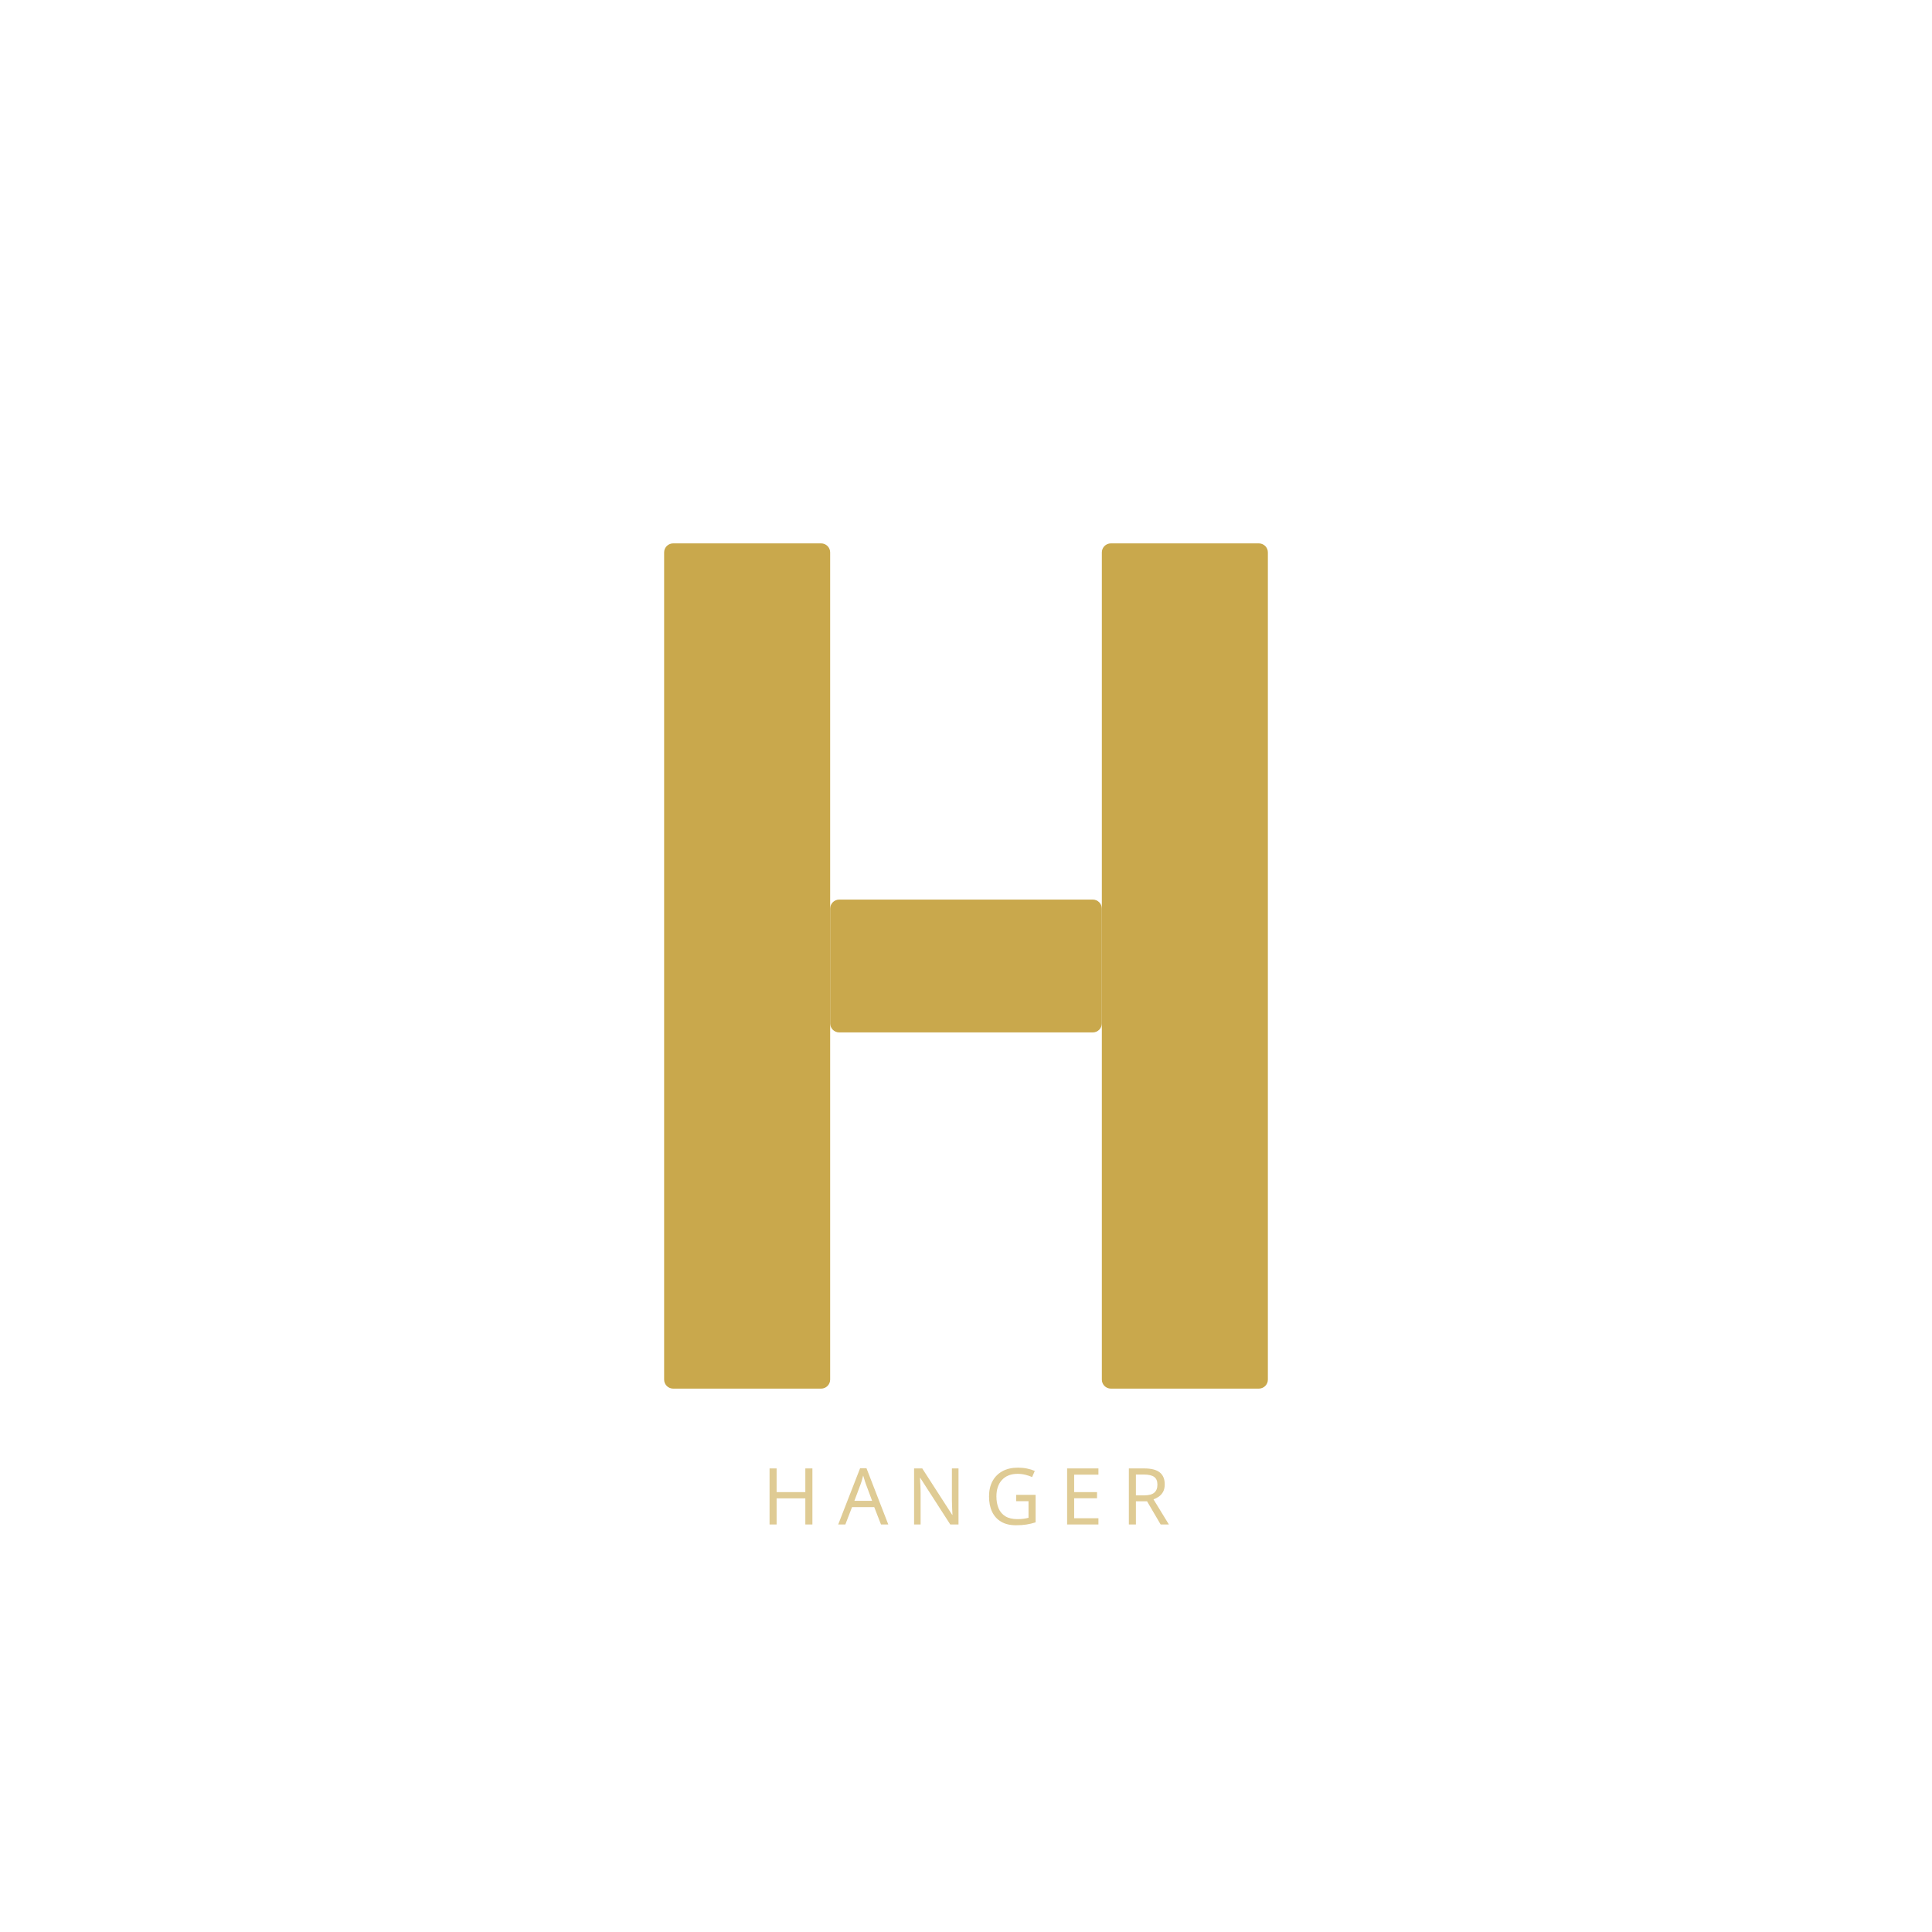
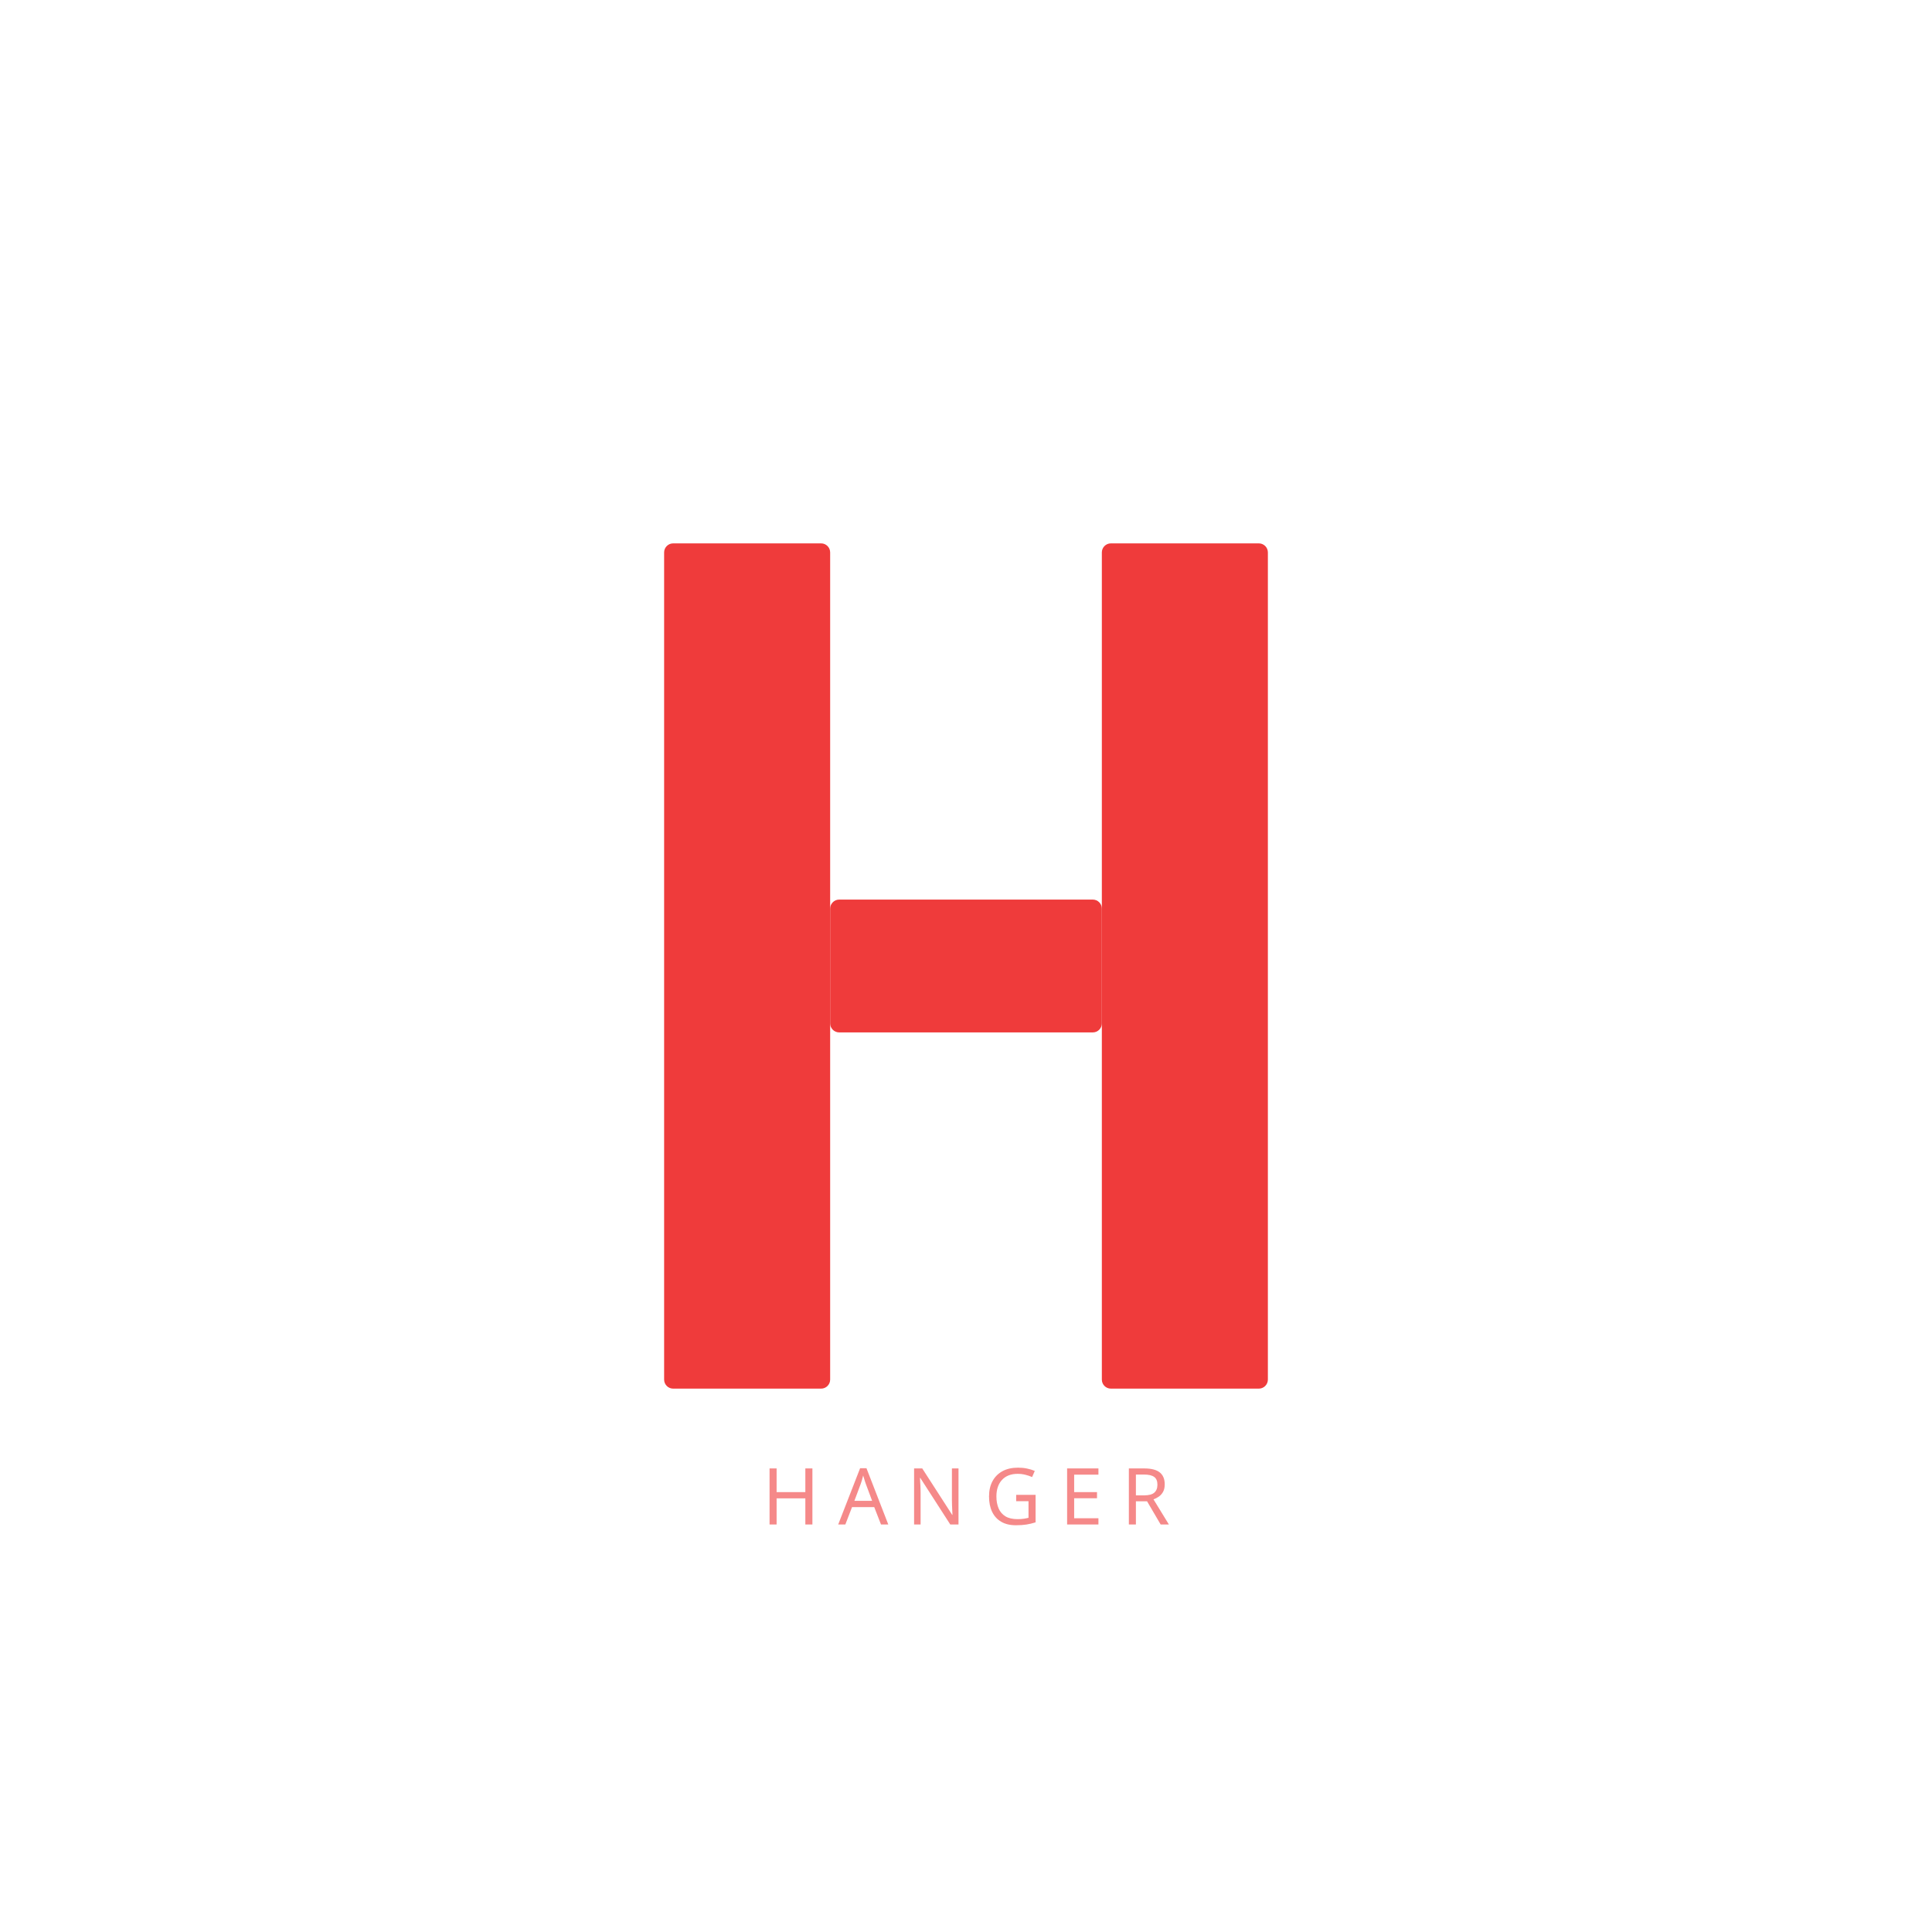
<svg xmlns="http://www.w3.org/2000/svg" width="1280" height="1280" viewBox="0 0 1280 1280">
-   <g fill="#C9A84C">
+   <g fill="#EF3B3B">
    <rect x="440" y="360" width="110" height="560" rx="6" />
    <rect x="730" y="360" width="110" height="560" rx="6" />
    <rect x="550" y="596" width="180" height="88" rx="6" />
  </g>
-   <text x="640" y="1010" font-family="Bebas Neue, Impact, Arial Black, sans-serif" font-size="52" letter-spacing="12" text-anchor="middle" fill="#C9A84C" opacity="0.6">HANGER</text>
+   <text x="640" y="1010" font-family="Bebas Neue, Impact, Arial Black, sans-serif" font-size="52" letter-spacing="12" text-anchor="middle" fill="#EF3B3B" opacity="0.6">HANGER</text>
</svg>
